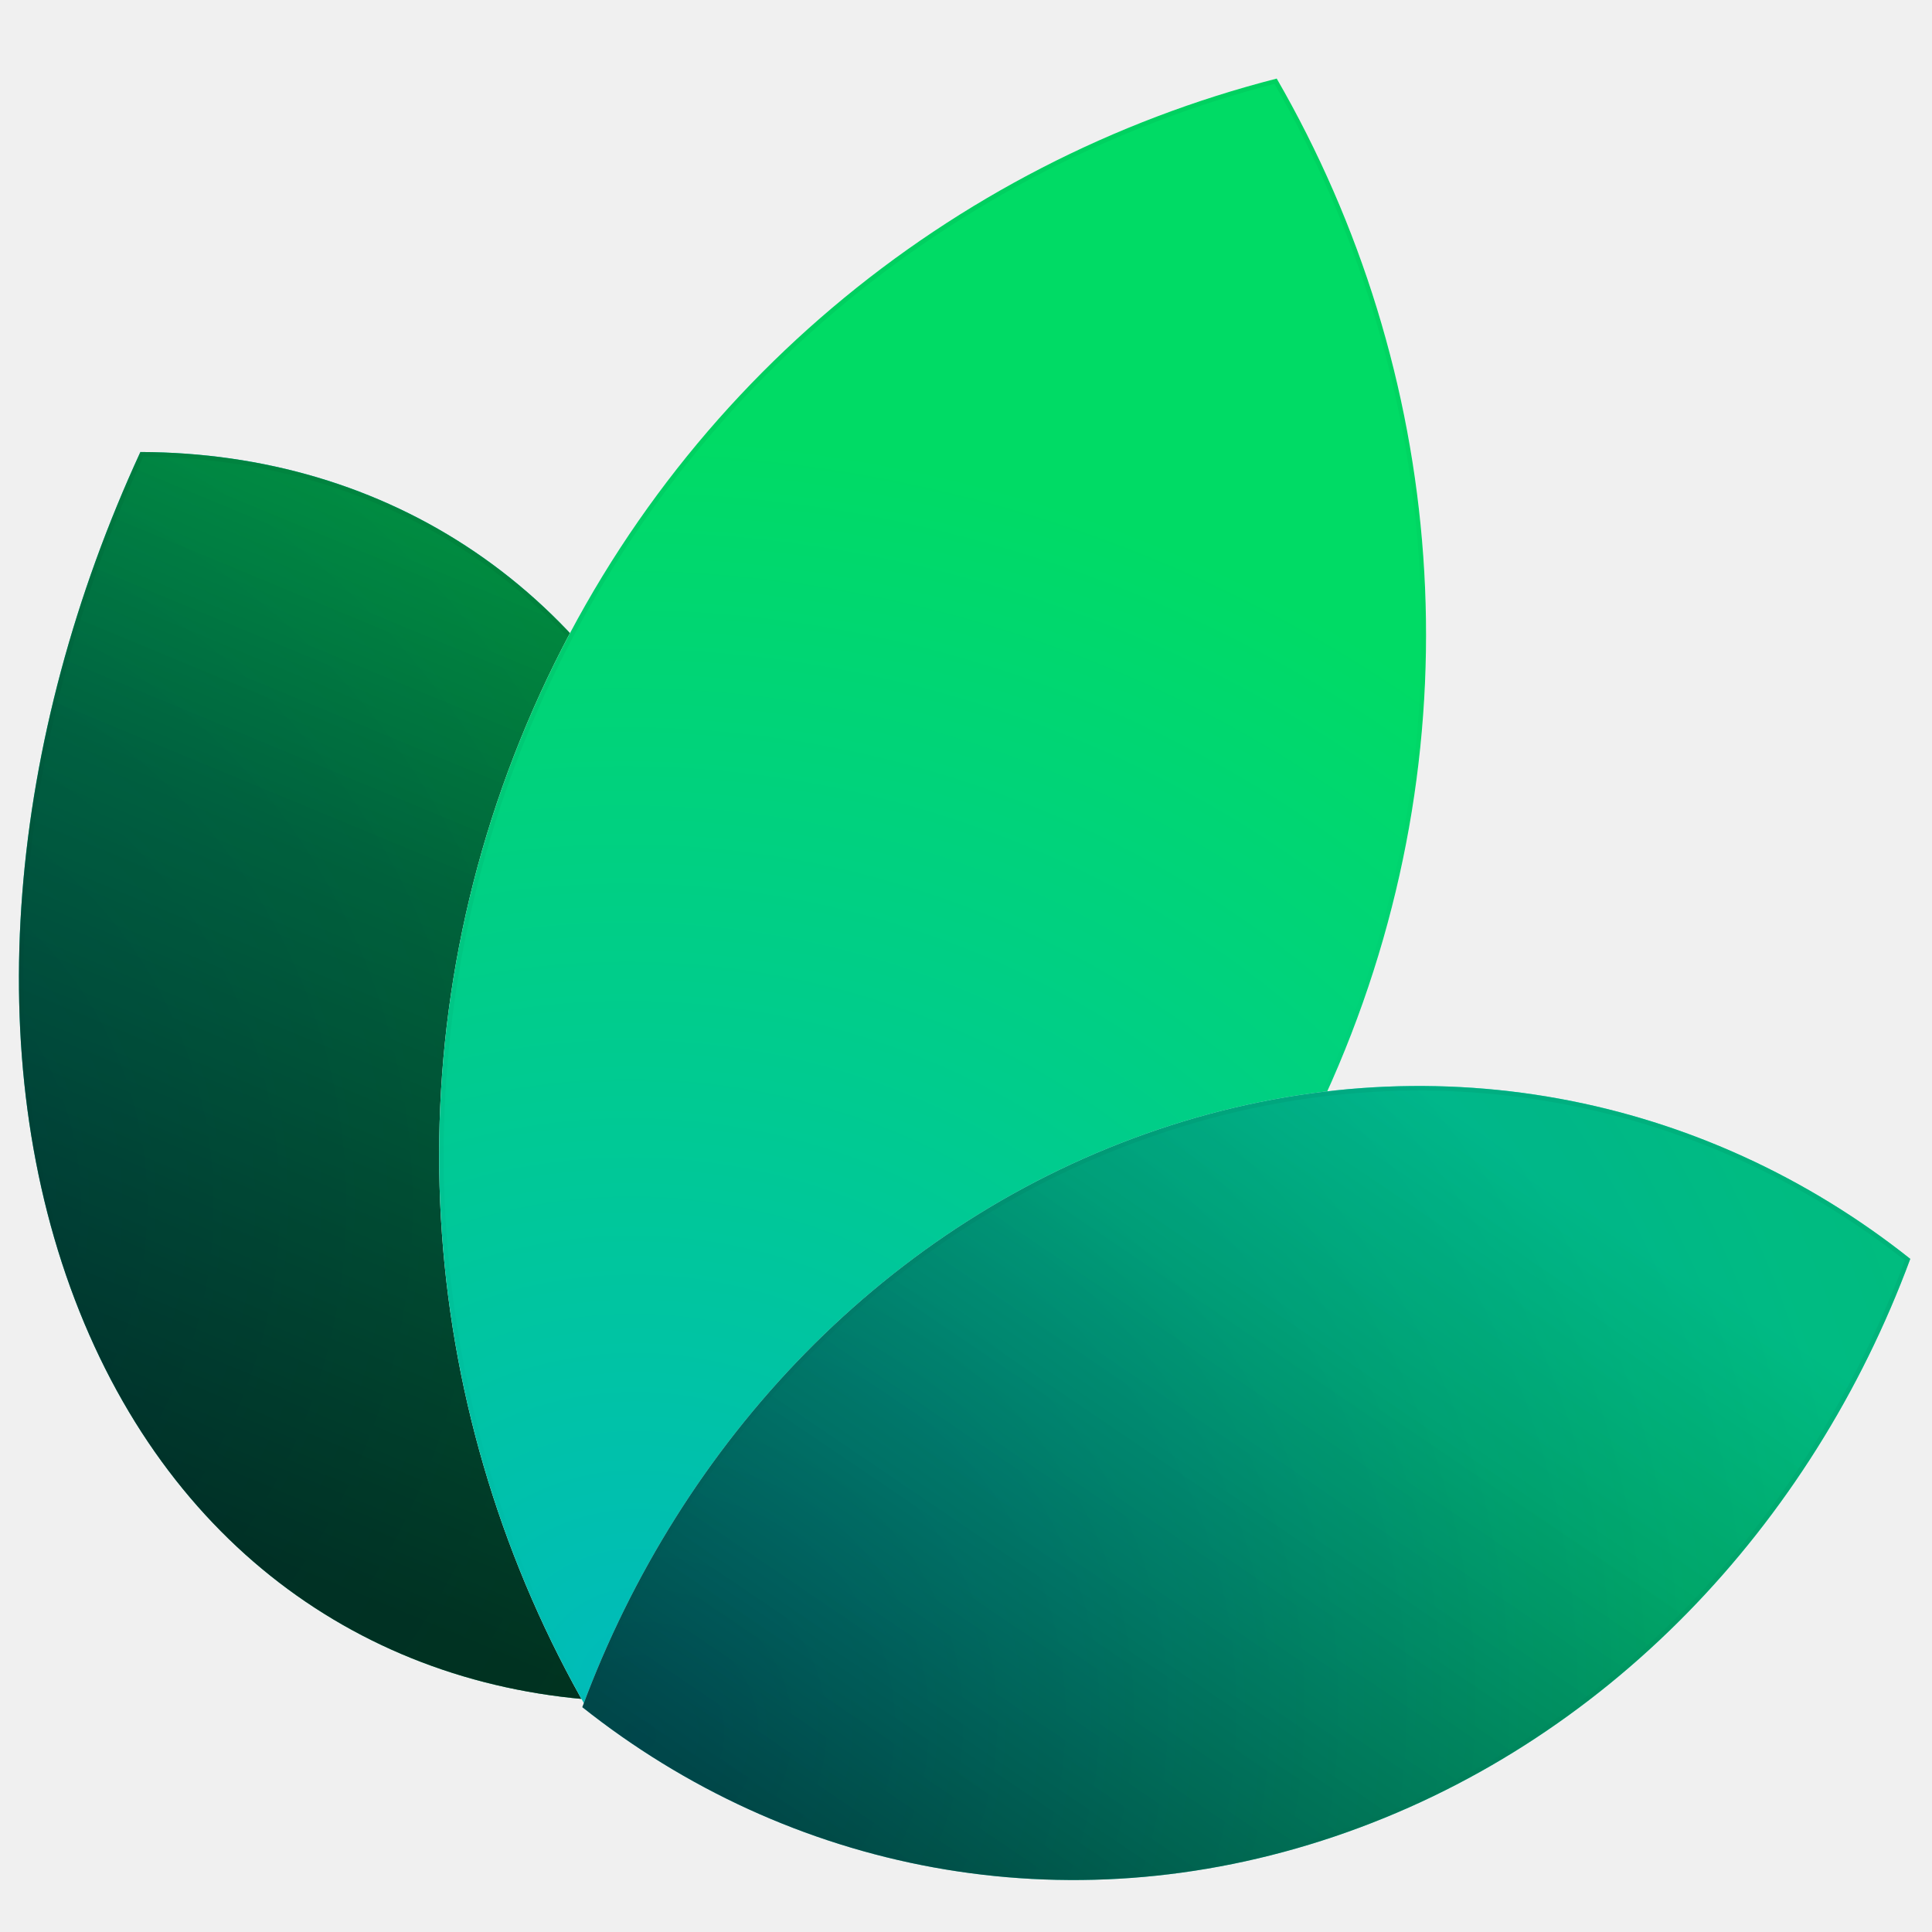
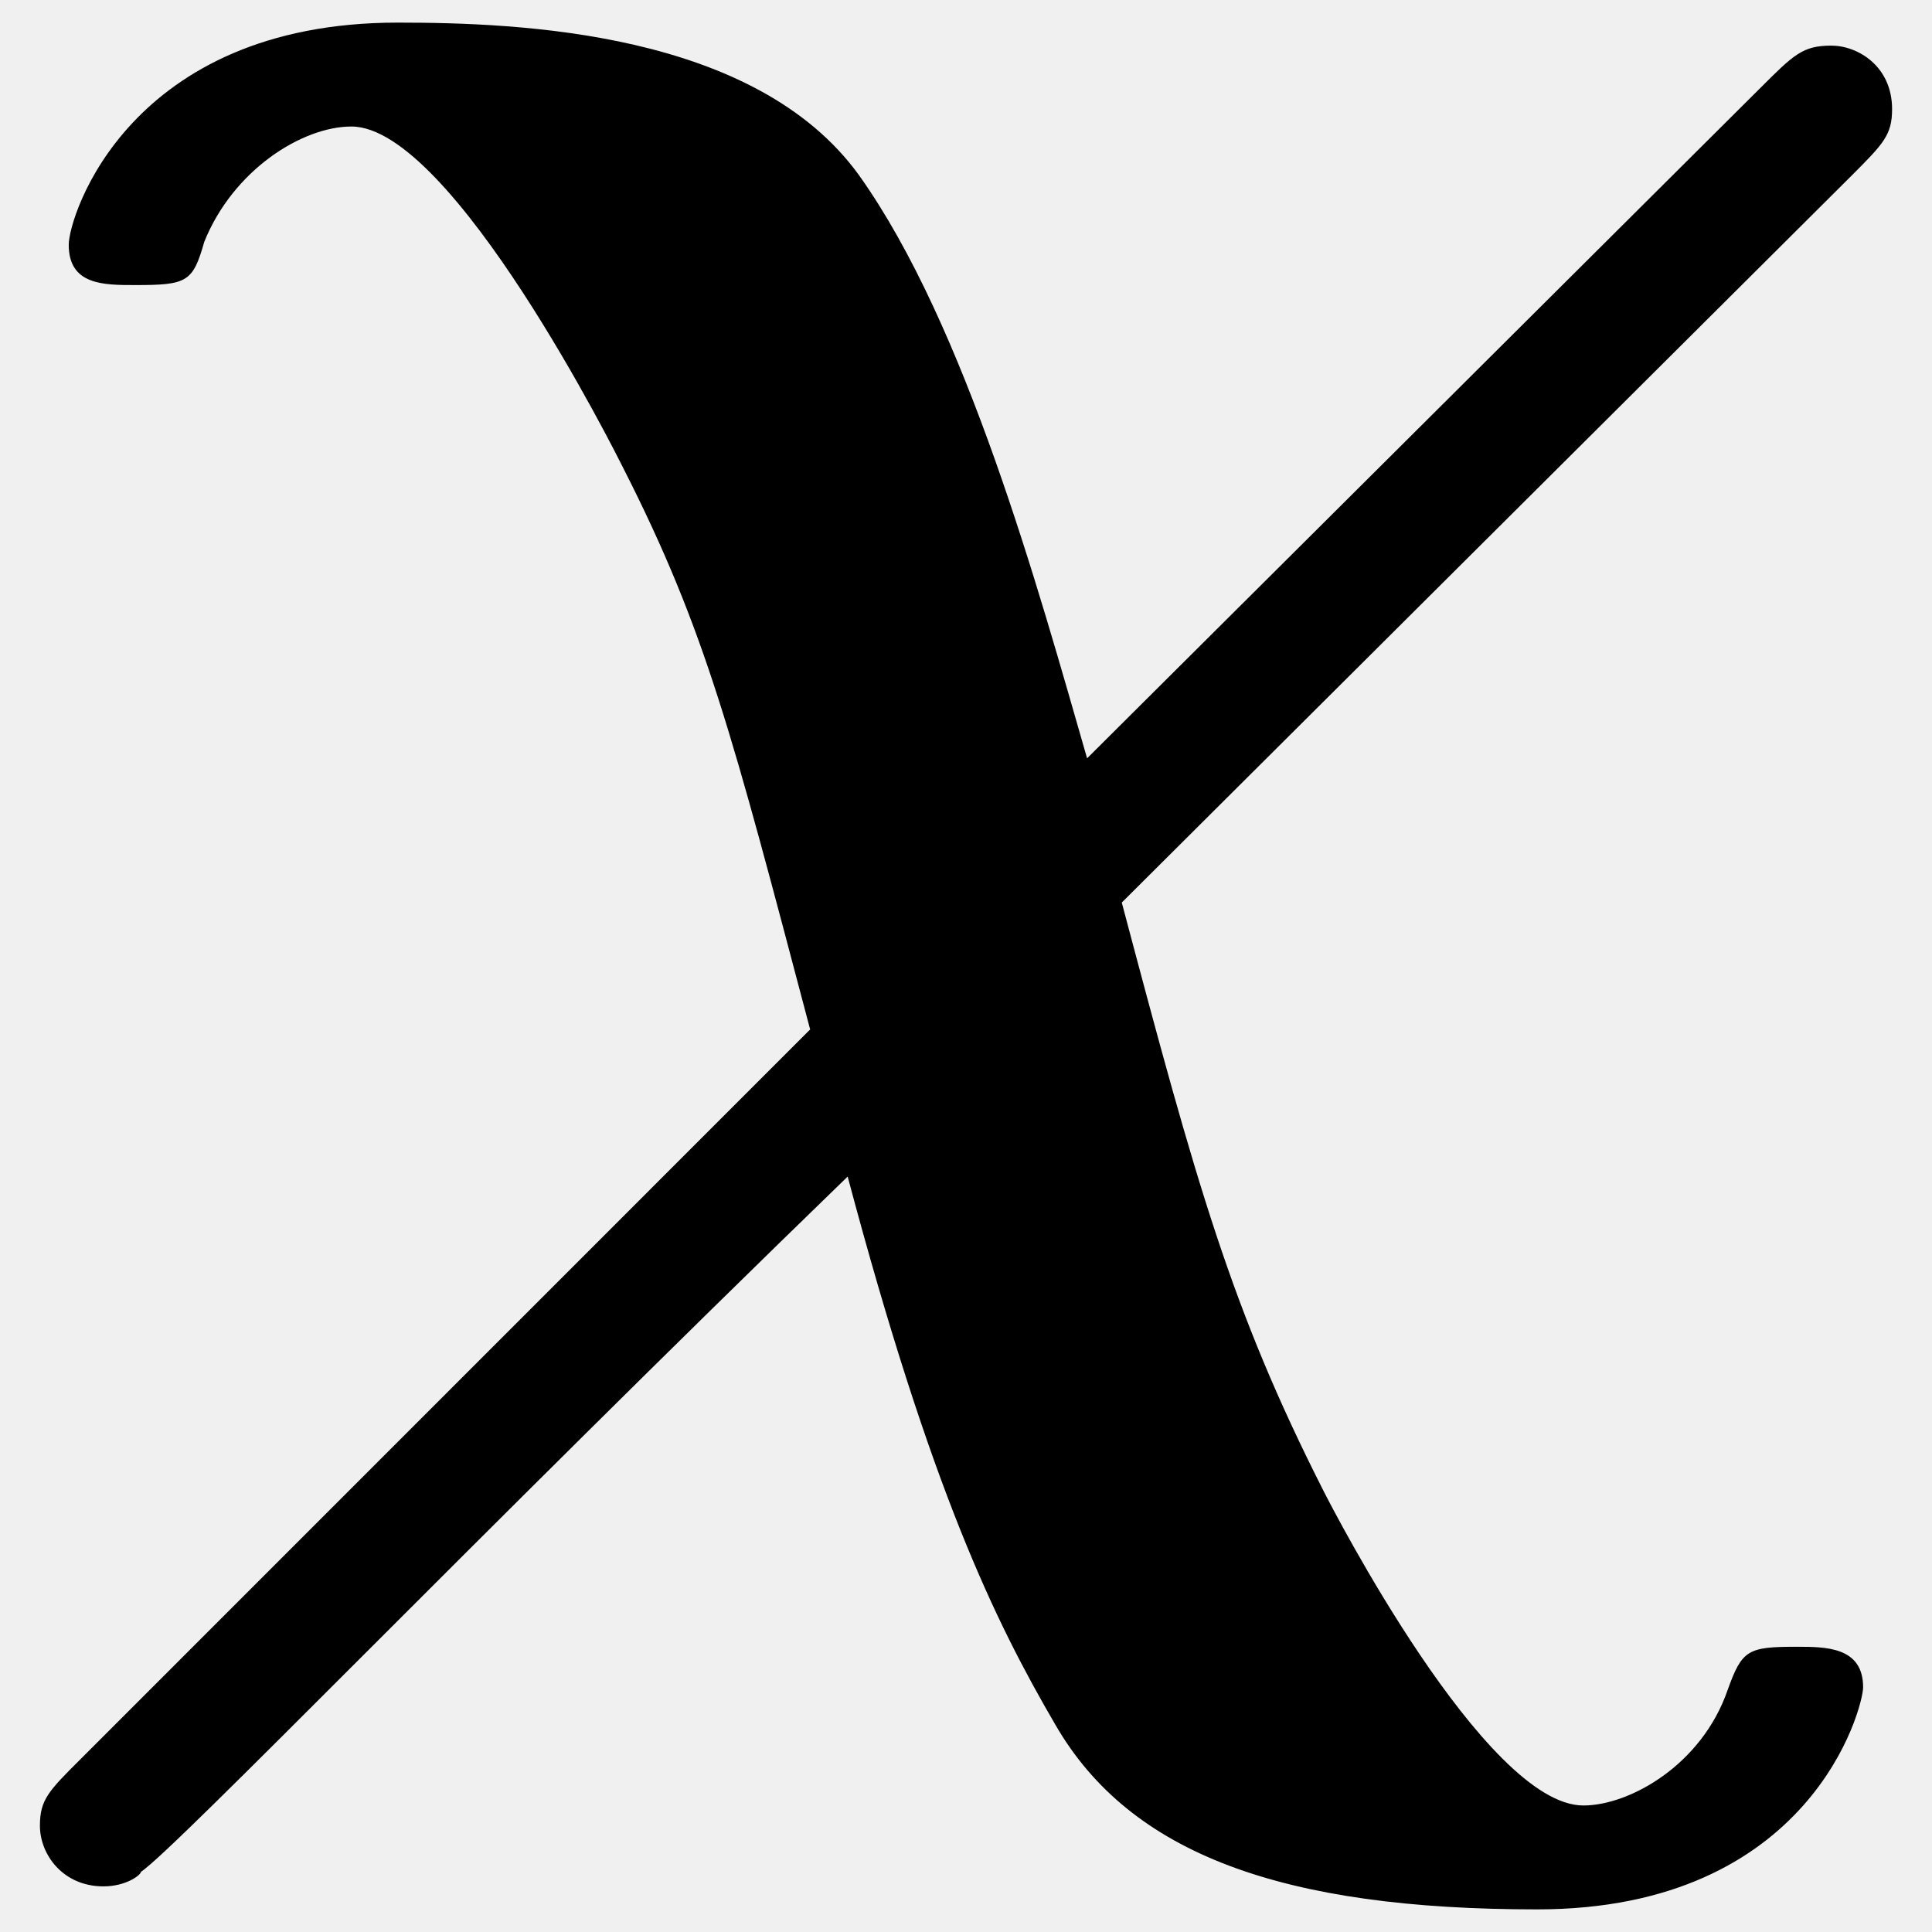
- <svg xmlns="http://www.w3.org/2000/svg" width="24" height="24" viewBox="0 0 24 24" fill="none">
-   <path d="M7.953 21.139C4.896 21.13 2.255 19.458 0.987 16.29C-0.28 13.121 0.109 9.163 1.744 5.615C4.801 5.624 7.442 7.296 8.71 10.465C9.977 13.633 9.588 17.591 7.953 21.139Z" fill="white" />
-   <path d="M7.953 21.139C4.896 21.13 2.255 19.458 0.987 16.29C-0.28 13.121 0.109 9.163 1.744 5.615C4.801 5.624 7.442 7.296 8.71 10.465C9.977 13.633 9.588 17.591 7.953 21.139Z" fill="url(#paint0_radial_101_2703)" />
-   <path d="M7.953 21.139C4.896 21.13 2.255 19.458 0.987 16.29C-0.28 13.121 0.109 9.163 1.744 5.615C4.801 5.624 7.442 7.296 8.71 10.465C9.977 13.633 9.588 17.591 7.953 21.139Z" fill="black" fill-opacity="0.5" style="mix-blend-mode:hard-light" />
-   <path d="M7.953 21.139C4.896 21.13 2.255 19.458 0.987 16.29C-0.28 13.121 0.109 9.163 1.744 5.615C4.801 5.624 7.442 7.296 8.71 10.465C9.977 13.633 9.588 17.591 7.953 21.139Z" fill="url(#paint1_linear_101_2703)" fill-opacity="0.5" style="mix-blend-mode:hard-light" />
-   <path d="M8.684 10.476C9.945 13.63 9.561 17.572 7.935 21.111C4.897 21.096 2.274 19.431 1.013 16.279C-0.248 13.124 0.136 9.182 1.762 5.643C4.8 5.659 7.423 7.324 8.684 10.476Z" stroke="url(#paint2_linear_101_2703)" stroke-opacity="0.05" stroke-width="0.056" />
-   <path d="M7.31 21.257C11.354 20.221 14.884 17.375 16.628 13.236C18.373 9.097 17.945 4.587 15.86 0.976C11.816 2.012 8.287 4.858 6.542 8.998C4.797 13.137 5.225 17.646 7.31 21.257Z" fill="white" />
-   <path d="M7.31 21.257C11.354 20.221 14.884 17.375 16.628 13.236C18.373 9.097 17.945 4.587 15.86 0.976C11.816 2.012 8.287 4.858 6.542 8.998C4.797 13.137 5.225 17.646 7.31 21.257Z" fill="url(#paint3_radial_101_2703)" />
-   <path d="M16.603 13.225C14.864 17.349 11.351 20.187 7.324 21.225C5.253 17.624 4.829 13.132 6.568 9.009C8.306 4.885 11.819 2.047 15.846 1.009C17.918 4.61 18.341 9.101 16.603 13.225Z" stroke="url(#paint4_linear_101_2703)" stroke-opacity="0.05" stroke-width="0.056" />
-   <path d="M7.234 21.207C9.789 23.237 13.21 23.951 16.577 22.814C19.944 21.677 22.506 18.945 23.73 15.638C21.175 13.608 17.754 12.894 14.387 14.031C11.02 15.168 8.458 17.901 7.234 21.207Z" fill="white" />
-   <path d="M7.234 21.207C9.789 23.237 13.21 23.951 16.577 22.814C19.944 21.677 22.506 18.945 23.73 15.638C21.175 13.608 17.754 12.894 14.387 14.031C11.02 15.168 8.458 17.901 7.234 21.207Z" fill="url(#paint5_radial_101_2703)" />
-   <path d="M7.234 21.207C9.789 23.237 13.21 23.951 16.577 22.814C19.944 21.677 22.506 18.945 23.73 15.638C21.175 13.608 17.754 12.894 14.387 14.031C11.02 15.168 8.458 17.901 7.234 21.207Z" fill="black" fill-opacity="0.2" style="mix-blend-mode:hard-light" />
-   <path d="M7.234 21.207C9.789 23.237 13.21 23.951 16.577 22.814C19.944 21.677 22.506 18.945 23.73 15.638C21.175 13.608 17.754 12.894 14.387 14.031C11.02 15.168 8.458 17.901 7.234 21.207Z" fill="url(#paint6_linear_101_2703)" fill-opacity="0.5" style="mix-blend-mode:hard-light" />
-   <path d="M16.568 22.787C13.218 23.918 9.814 23.212 7.267 21.198C8.492 17.907 11.044 15.189 14.396 14.058C17.747 12.927 21.15 13.633 23.697 15.648C22.472 18.938 19.92 21.656 16.568 22.787Z" stroke="url(#paint7_linear_101_2703)" stroke-opacity="0.05" stroke-width="0.056" />
-   <defs>
-     <radialGradient id="paint0_radial_101_2703" cx="0" cy="0" r="1" gradientUnits="userSpaceOnUse" gradientTransform="translate(-3.00503 15.023) rotate(-10.029) scale(17.9572 17.784)">
-       <stop stop-color="#00B0BB" />
-       <stop offset="1" stop-color="#00DB65" />
-     </radialGradient>
-     <linearGradient id="paint1_linear_101_2703" x1="7.39" y1="4.813" x2="1.63" y2="18.689" gradientUnits="userSpaceOnUse">
-       <stop stop-color="#18E299" />
-       <stop offset="1" />
-     </linearGradient>
-     <linearGradient id="paint2_linear_101_2703" x1="7.948" y1="8.016" x2="1.761" y2="18.746" gradientUnits="userSpaceOnUse">
-       <stop />
-       <stop offset="1" stop-opacity="0" />
-     </linearGradient>
-     <radialGradient id="paint3_radial_101_2703" cx="0" cy="0" r="1" gradientUnits="userSpaceOnUse" gradientTransform="translate(8.11404 20.8822) rotate(-75.7542) scale(21.6246 23.7772)">
-       <stop stop-color="#00BBBB" />
-       <stop offset="0.713" stop-color="#00DB65" />
-     </radialGradient>
-     <linearGradient id="paint4_linear_101_2703" x1="7.602" y1="5.871" x2="15.556" y2="16.372" gradientUnits="userSpaceOnUse">
-       <stop />
-       <stop offset="1" stop-opacity="0" />
-     </linearGradient>
-     <radialGradient id="paint5_radial_101_2703" cx="0" cy="0" r="1" gradientUnits="userSpaceOnUse" gradientTransform="translate(7.84537 21.5181) rotate(-20.3525) scale(18.5603 17.32)">
-       <stop stop-color="#00B0BB" />
-       <stop offset="1" stop-color="#00DB65" />
-     </radialGradient>
-     <linearGradient id="paint6_linear_101_2703" x1="16.808" y1="13.007" x2="10.041" y2="22.994" gradientUnits="userSpaceOnUse">
-       <stop stop-color="#00B1BC" />
-       <stop offset="1" />
-     </linearGradient>
-     <linearGradient id="paint7_linear_101_2703" x1="16.808" y1="13.007" x2="14.169" y2="23.841" gradientUnits="userSpaceOnUse">
-       <stop />
-       <stop offset="1" stop-opacity="0" />
-     </linearGradient>
-   </defs>
+ <svg xmlns="http://www.w3.org/2000/svg" width="100%" height="100%" viewBox="0 0 512 512" version="1.1" xml:space="preserve" style="fill-rule:evenodd;clip-rule:evenodd;stroke-linejoin:round;stroke-miterlimit:2;">
+   <g transform="matrix(21.329,0,0,21.329,-7.99839,-8.57573)">
+     <path d="M23.382,2.583c0.394,-0.395 0.502,-0.503 0.502,-0.825c-0,-0.537 -0.43,-0.789 -0.754,-0.789c-0.357,0 -0.465,0.108 -0.895,0.538l-8.353,8.317c-0.609,-2.116 -1.505,-5.377 -2.831,-7.241c-1.291,-1.792 -4.23,-1.9 -5.736,-1.9c-3.333,0 -4.086,2.402 -4.086,2.76c-0,0.501 0.431,0.501 0.825,0.501c0.645,0 0.717,-0.036 0.859,-0.537c0.36,-0.895 1.219,-1.433 1.828,-1.433c1.255,0 3.299,4.086 3.371,4.23c1.039,2.042 1.362,3.333 2.329,6.989l-9.068,9.069c-0.394,0.393 -0.502,0.501 -0.502,0.825c0,0.357 0.286,0.753 0.789,0.753c0.286,-0 0.466,-0.144 0.466,-0.18c0.43,-0.288 4.158,-4.158 8.781,-8.639c1.041,3.908 1.828,5.52 2.581,6.811c0.932,1.612 2.832,2.294 5.986,2.294c3.405,-0 4.05,-2.51 4.05,-2.76c0,-0.503 -0.465,-0.503 -0.823,-0.503c-0.61,0 -0.681,0.036 -0.861,0.539c-0.322,0.931 -1.219,1.433 -1.792,1.433c-1.219,-0 -3.119,-3.692 -3.227,-3.906c-1.147,-2.26 -1.576,-3.8 -2.508,-7.313l9.069,-9.033" style="fill-rule:nonzero;" />
+   </g>
</svg>
